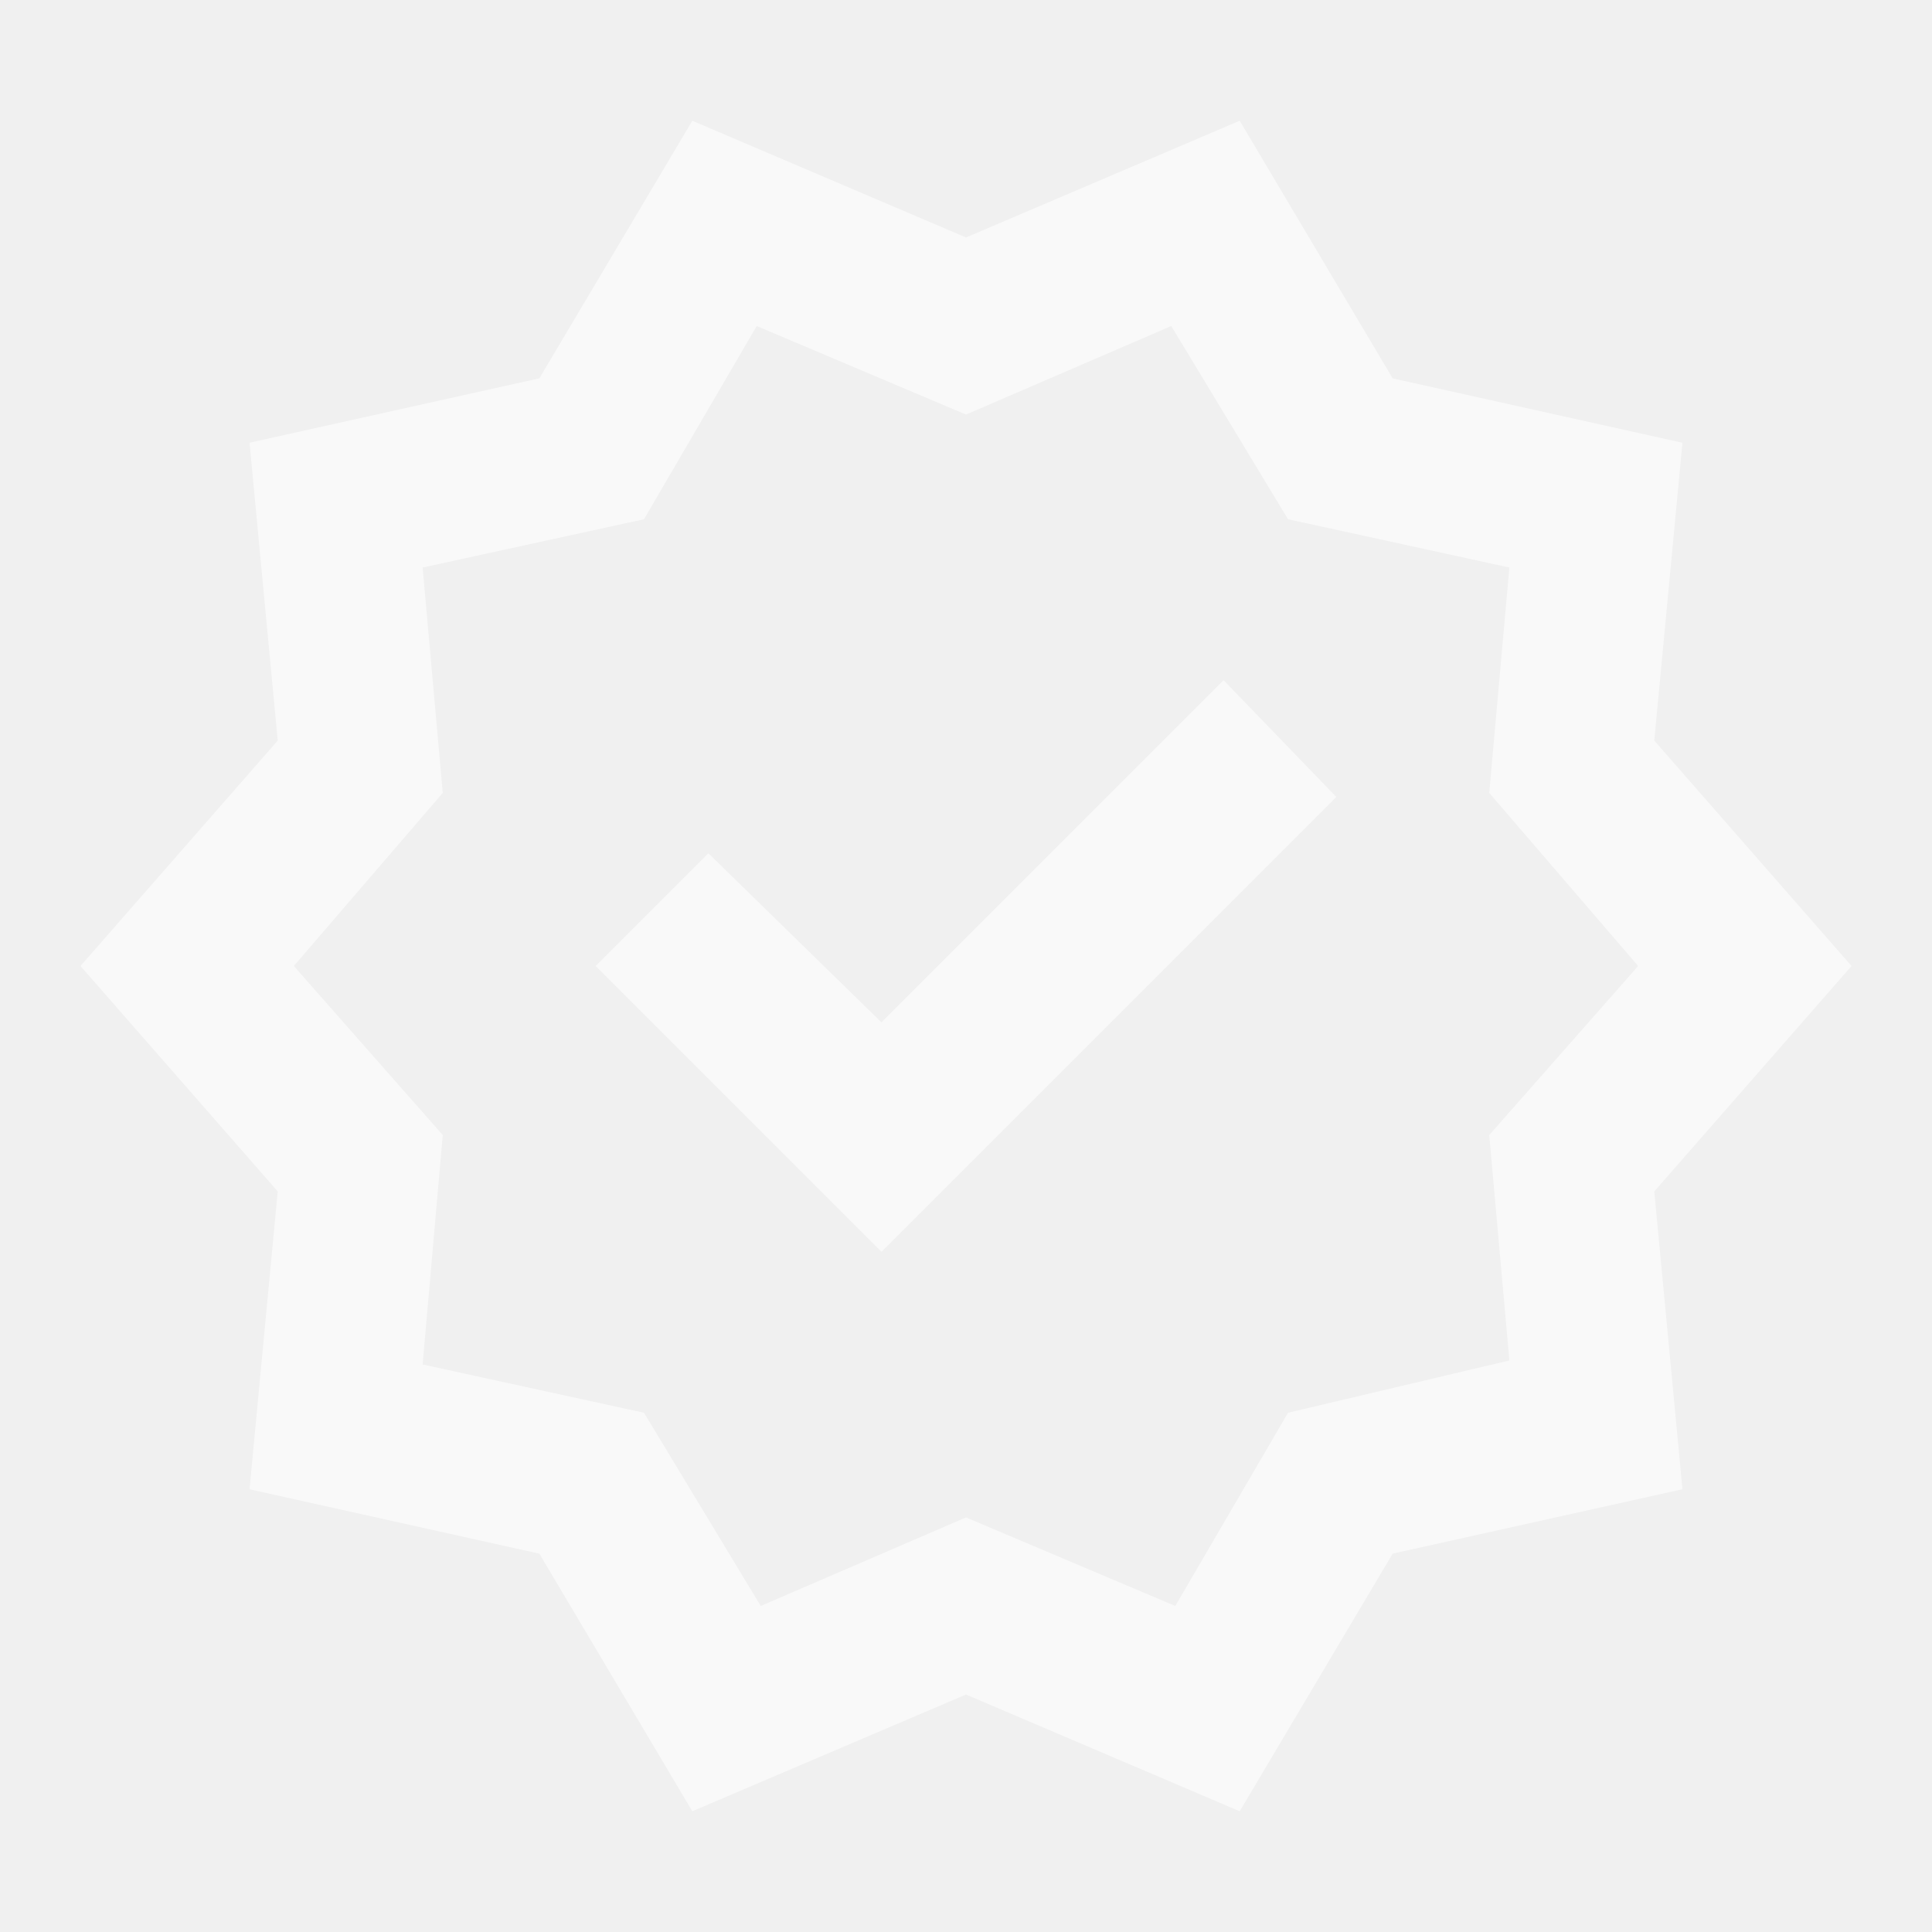
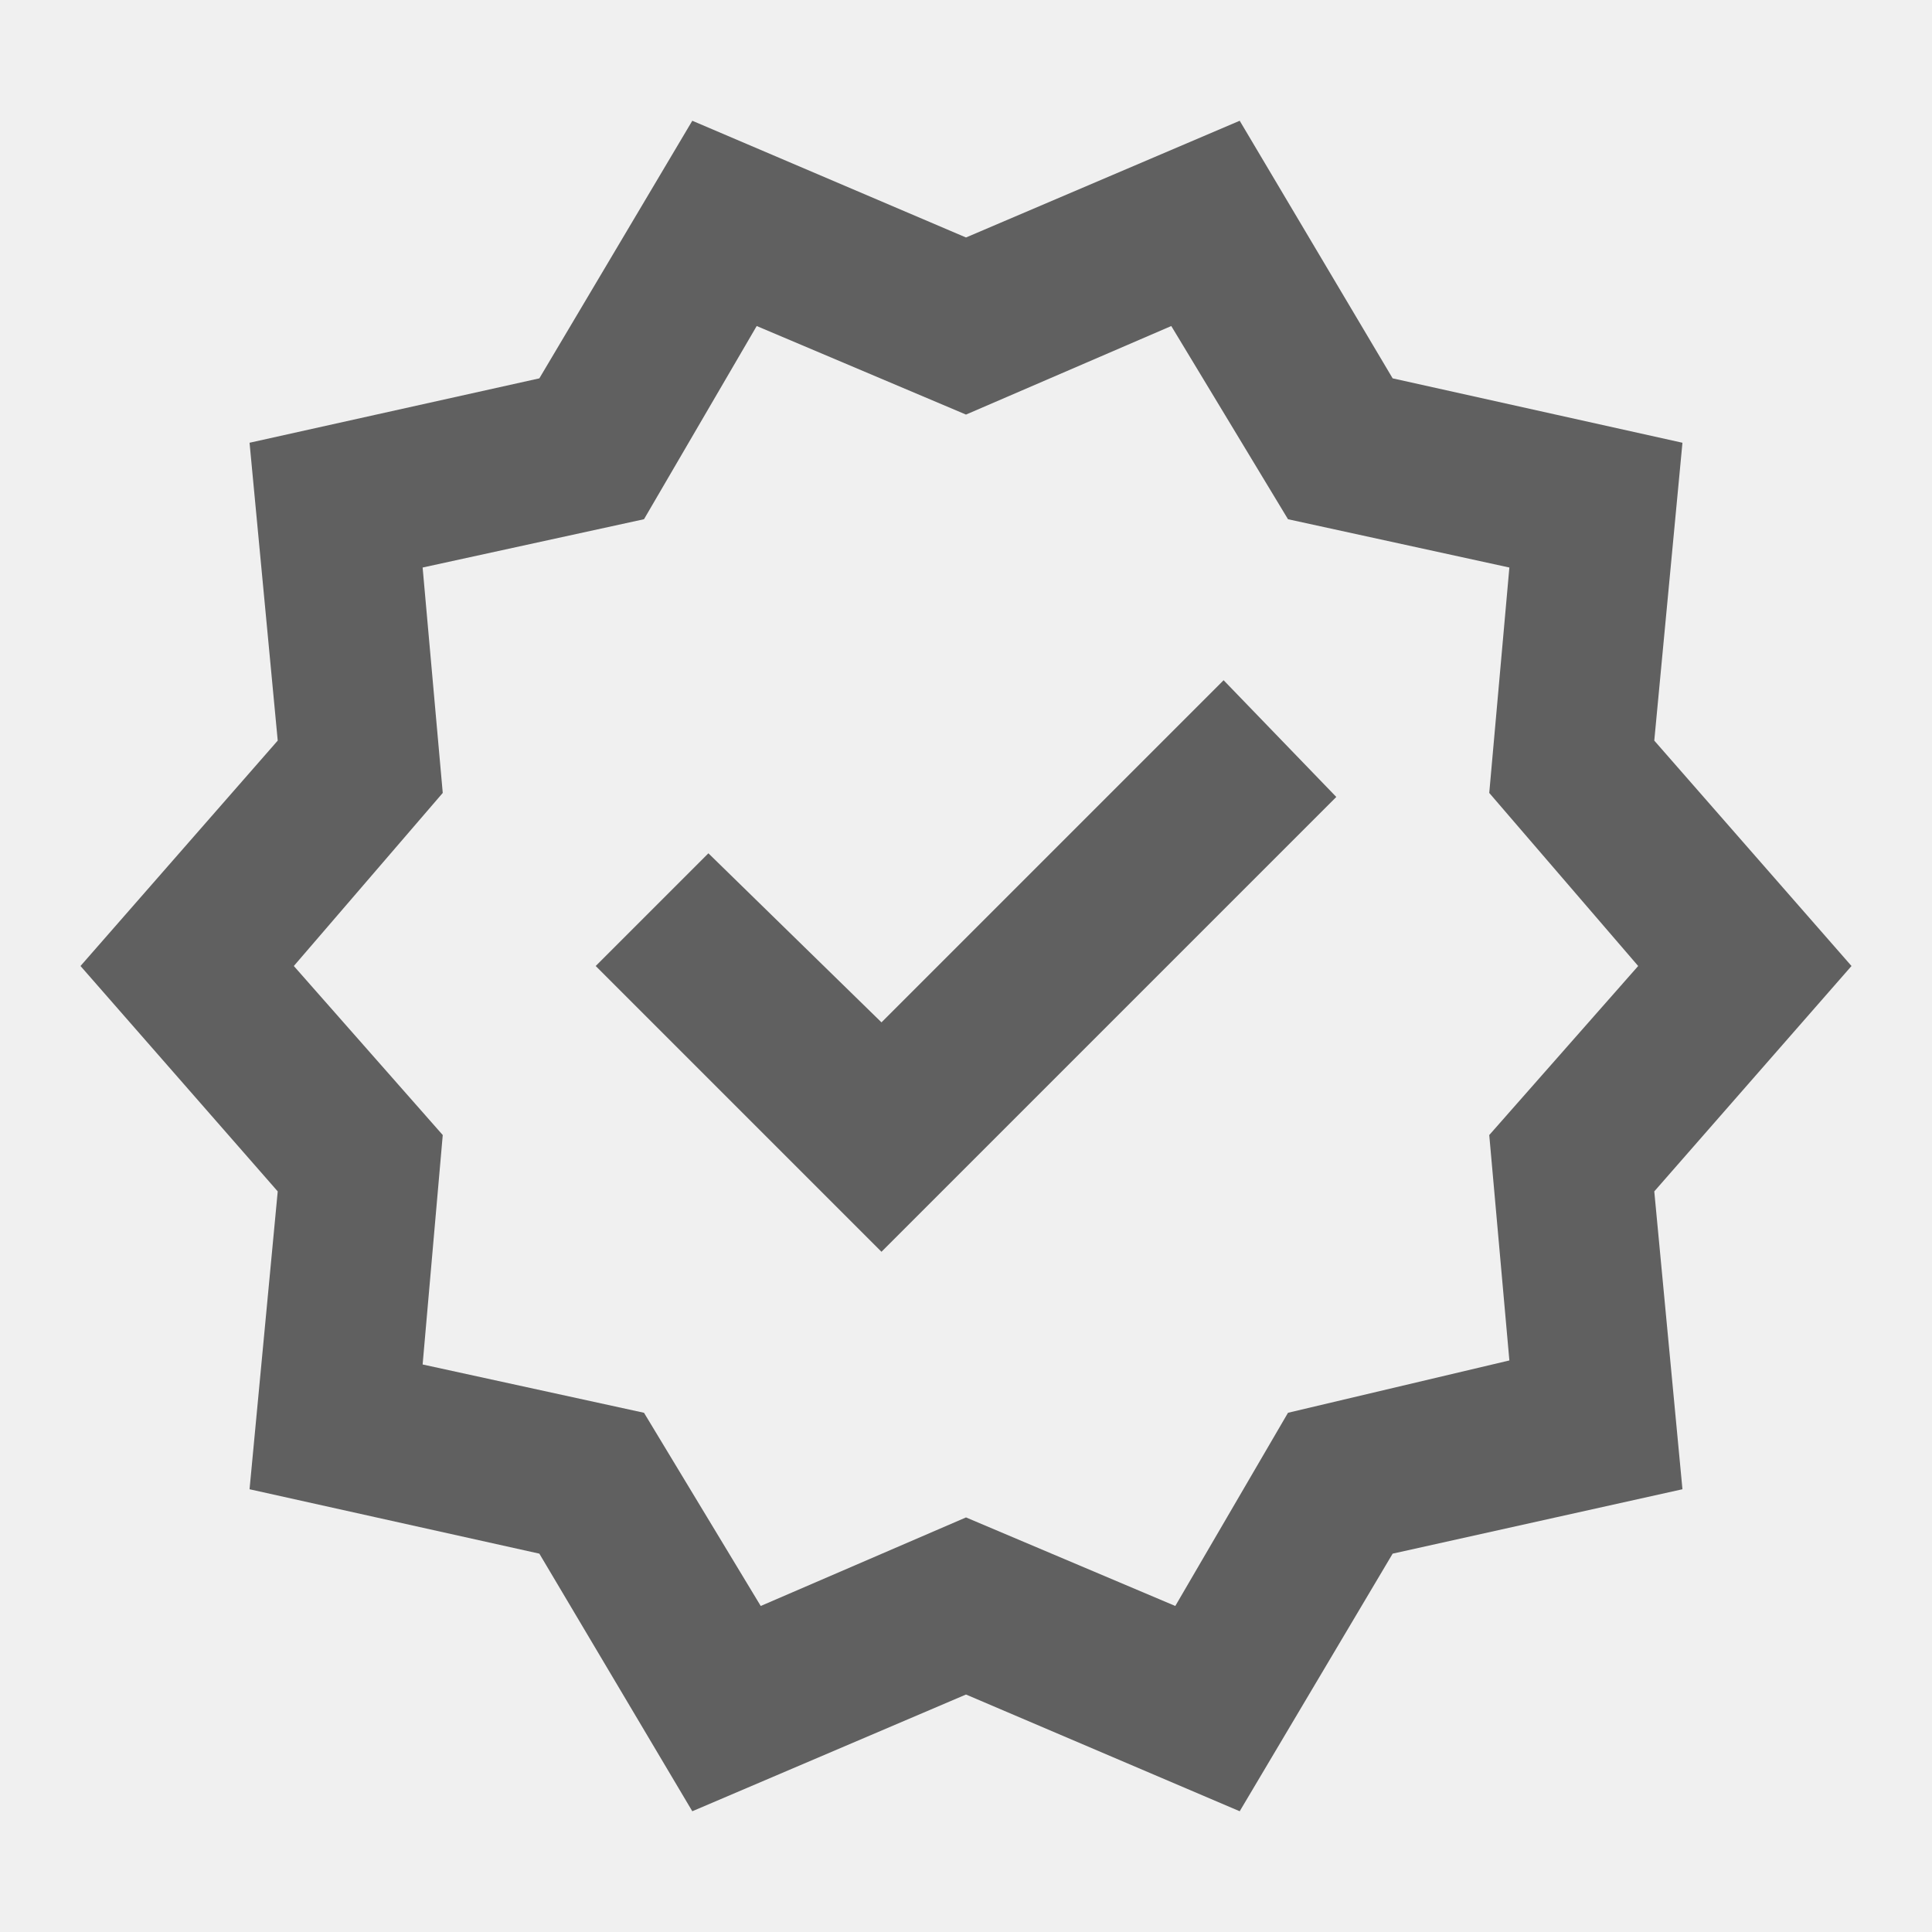
<svg xmlns="http://www.w3.org/2000/svg" width="24" height="24" viewBox="0 0 24 24" fill="none">
-   <path d="M8.6 22.5L6.7 19.3L3.1 18.5L3.45 14.8L1 12L3.45 9.2L3.1 5.5L6.7 4.7L8.6 1.5L12 2.95L15.4 1.5L17.3 4.7L20.9 5.5L20.55 9.2L23 12L20.55 14.8L20.9 18.5L17.3 19.3L15.4 22.5L12 21.05L8.6 22.5ZM9.45 19.95L12 18.85L14.6 19.95L16 17.55L18.75 16.9L18.5 14.1L20.35 12L18.5 9.85L18.75 7.05L16 6.45L14.55 4.05L12 5.15L9.4 4.05L8 6.45L5.25 7.05L5.5 9.85L3.65 12L5.5 14.1L5.25 16.95L8 17.55L9.45 19.95ZM10.95 15.55L16.6 9.9L15.2 8.45L10.95 12.7L8.8 10.6L7.4 12L10.95 15.55Z" fill="white" fill-opacity="0.6" />
+   <path d="M8.6 22.5L6.7 19.3L3.1 18.5L3.45 14.8L1 12L3.45 9.2L3.1 5.5L6.7 4.7L8.6 1.5L12 2.95L15.4 1.5L17.3 4.7L20.9 5.5L20.55 9.2L23 12L20.55 14.8L20.9 18.5L17.3 19.3L15.4 22.5L12 21.05L8.6 22.5ZM9.45 19.95L12 18.85L14.6 19.95L16 17.55L18.75 16.9L18.5 14.1L20.35 12L18.5 9.85L18.75 7.05L16 6.45L14.55 4.05L12 5.15L9.4 4.05L8 6.45L5.25 7.05L5.5 9.85L3.65 12L5.5 14.1L5.25 16.95L8 17.55L9.45 19.95ZM10.95 15.55L16.6 9.9L15.2 8.45L10.95 12.7L8.8 10.6L7.4 12L10.95 15.55Z" fill="black" fill-opacity="0.6" />
</svg>
